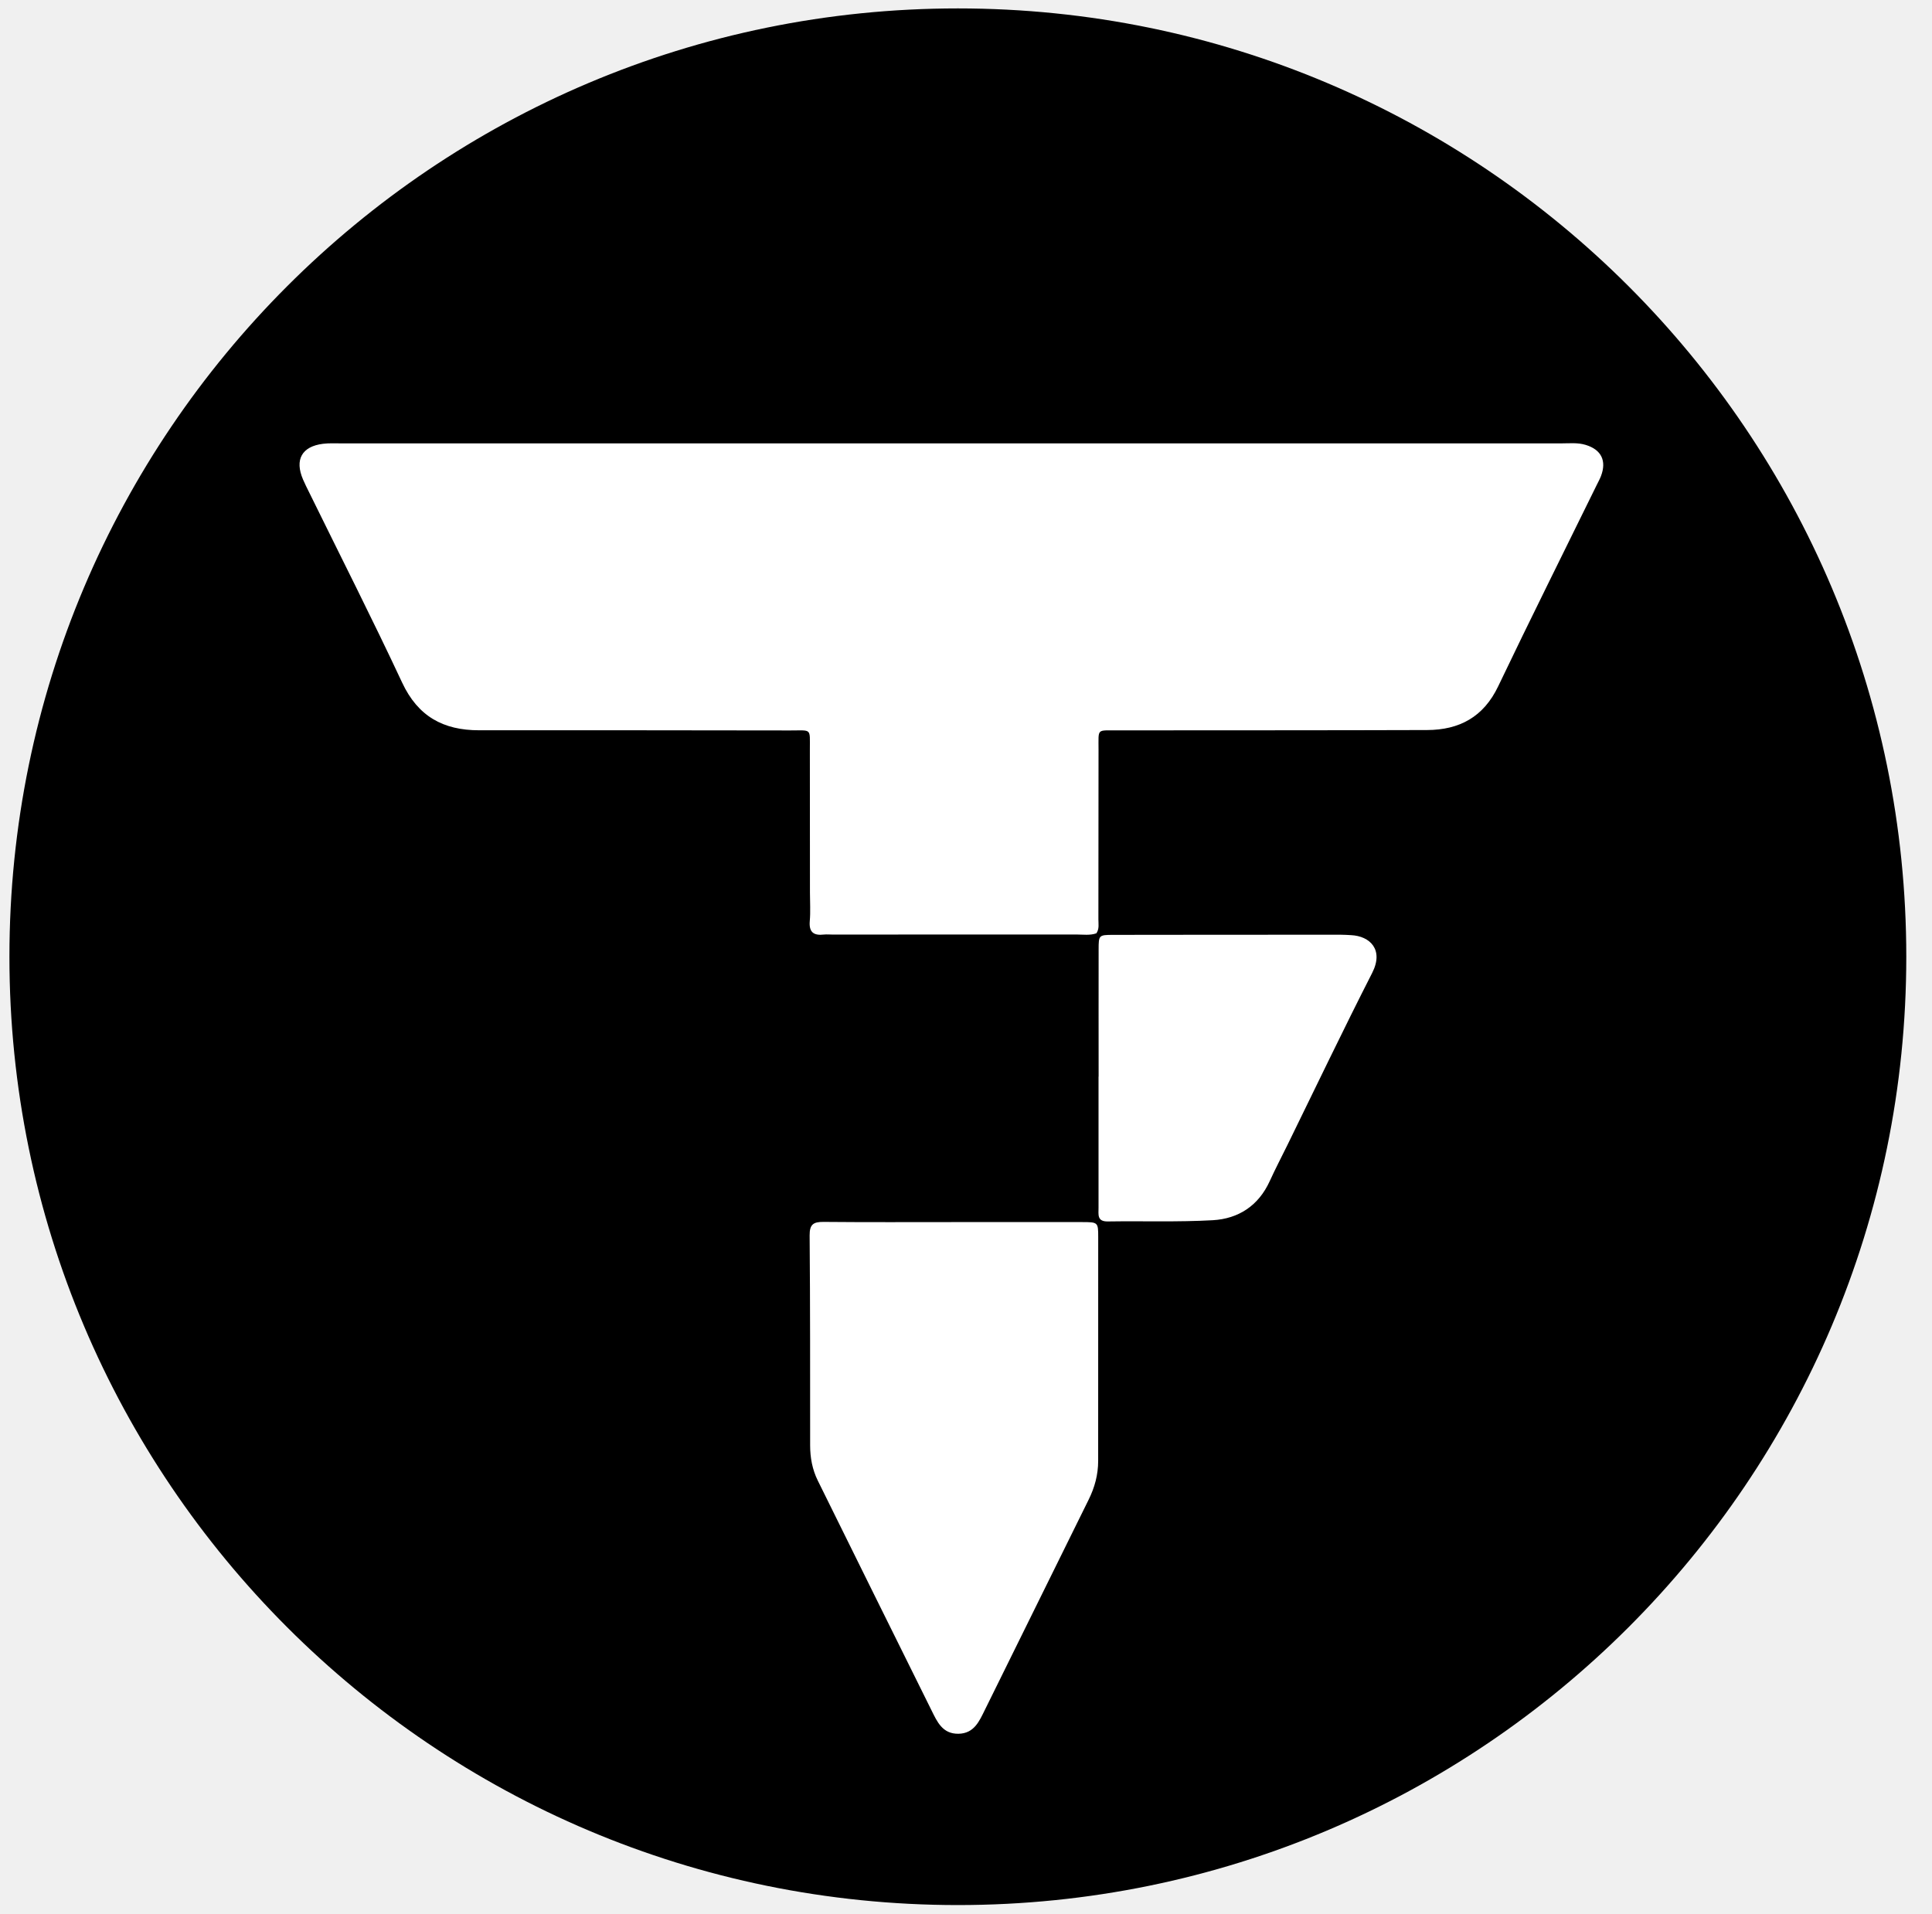
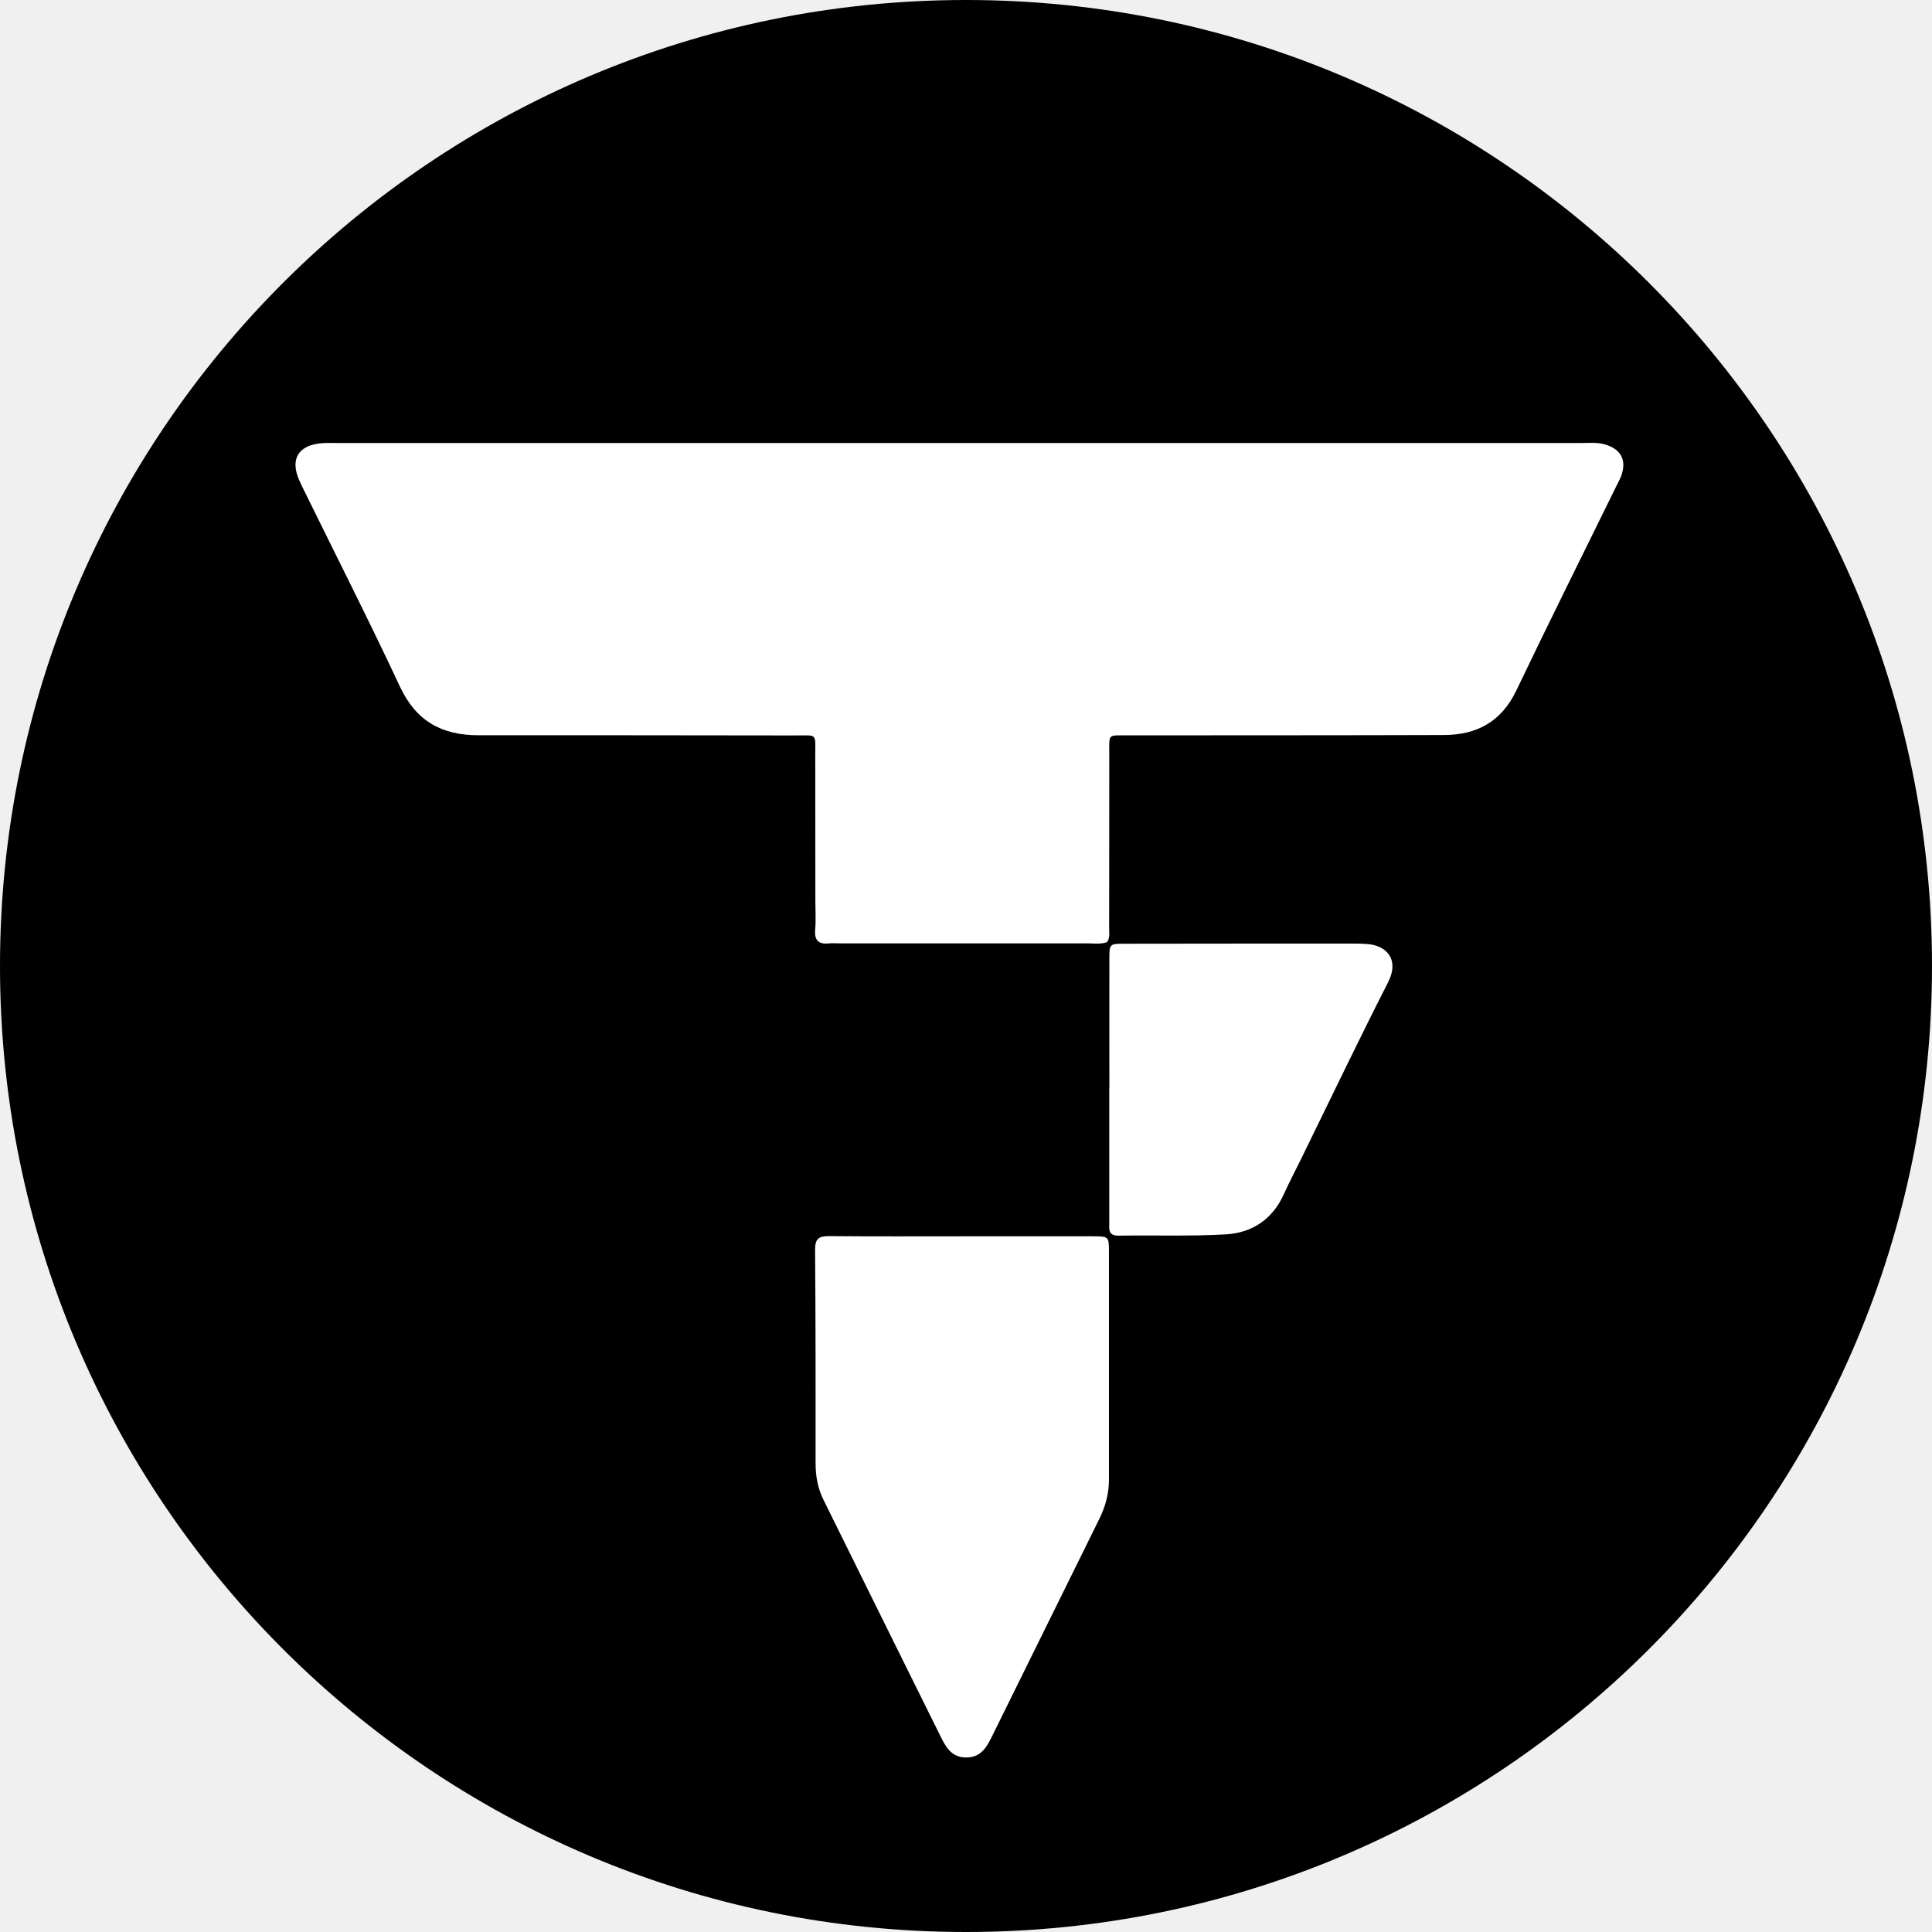
- <svg xmlns="http://www.w3.org/2000/svg" viewBox="0 0 422.32 418.36">
+ <svg xmlns="http://www.w3.org/2000/svg" id="Layer_1" data-name="Layer 1" viewBox="0 0 414.64 414.64">
  <defs>
    <style>
      .cls-1, .cls-2 {
        stroke-width: 0px;
      }

      .cls-2 {
        fill: #fff;
      }
    </style>
  </defs>
  <g id="Layer_3" data-name="Layer 3">
-     <circle class="cls-1" cx="209.38" cy="209.16" r="207.32" />
+     <circle class="cls-1" cx="207.32" cy="207.32" r="207.32" />
  </g>
-   <g id="Layer_1" data-name="Layer 1">
+   <g id="Layer_1-2" data-name="Layer 1">
    <g>
-       <path class="cls-2" d="m239.68,204.03c-1.41.51-2.9.27-4.36.27-17.81.02-35.63.01-53.44.01-.59,0-1.18-.06-1.77,0-2.23.26-3.31-.49-3.1-2.94.18-2.04.04-4.12.04-6.18,0-10.45,0-20.9-.02-31.35-.01-4.74.47-4.14-4.31-4.15-22.67-.03-45.34-.06-68.01-.04-7.81,0-13.35-3.03-16.8-10.41-6.54-13.99-13.54-27.76-20.34-41.62-.45-.92-.93-1.84-1.33-2.79-1.87-4.34-.26-7.24,4.38-7.81,1.31-.16,2.65-.09,3.97-.09,88.92,0,177.83,0,266.75,0,1.76,0,3.55-.2,5.27.33,3.43,1.04,4.62,3.47,3.35,6.82-.26.68-.63,1.33-.95,1.99-7.19,14.66-14.49,29.26-21.53,43.99-3.19,6.68-8.48,9.52-15.53,9.54-21.64.07-43.28.05-64.92.07-.88,0-1.77,0-2.65,0-4.73.05-4.24-.57-4.25,4.21-.02,12.36-.01,24.72-.03,37.09,0,1.01.22,2.07-.41,3.02Z" />
-       <path class="cls-2" d="m208.74,267.17c9.27,0,18.54-.01,27.81,0,3.45,0,3.51.05,3.51,3.24.01,16.33,0,32.66-.01,48.98,0,2.99-.75,5.78-2.09,8.48-7.57,15.28-15.07,30.59-22.64,45.87-1.23,2.48-2.34,5.24-5.82,5.29-3.5.05-4.66-2.66-5.9-5.16-8.3-16.72-16.57-33.45-24.84-50.19-1.19-2.41-1.67-5-1.67-7.69-.01-15.3.02-30.6-.11-45.89-.02-2.44.81-2.99,3.06-2.97,9.56.09,19.13.04,28.69.04Z" />
-       <path class="cls-2" d="m240.15,235.38c0-9.27-.02-18.54,0-27.81,0-3.11.06-3.18,3.09-3.19,16.63-.03,33.26-.03,49.89-.03.73,0,1.47.05,2.2.09,4.12.2,7.22,3.16,4.61,8.27-6.34,12.44-12.36,25.05-18.51,37.59-1.3,2.64-2.66,5.25-3.88,7.92-2.44,5.36-6.83,8.22-12.44,8.54-7.63.43-15.3.15-22.95.27-2.4.04-2.02-1.55-2.03-2.97,0-9.56,0-19.13,0-28.69Z" />
+       <path class="cls-2" d="m237.62,202.19c-1.41.51-2.9.27-4.36.27-17.81.02-35.63,0-53.44,0-.59,0-1.18-.06-1.77,0-2.23.26-3.31-.49-3.1-2.94.18-2.04.04-4.12.04-6.18,0-10.45,0-20.9-.02-31.35,0-4.74.47-4.14-4.31-4.15-22.67-.03-45.34-.06-68.01-.04-7.81,0-13.35-3.03-16.8-10.41-6.54-13.99-13.54-27.76-20.34-41.62-.45-.92-.93-1.84-1.33-2.79-1.87-4.34-.26-7.24,4.38-7.81,1.31-.16,2.65-.09,3.97-.09h266.75c1.76,0,3.55-.2,5.27.33,3.43,1.04,4.62,3.47,3.35,6.82-.26.68-.63,1.33-.95,1.99-7.19,14.66-14.49,29.26-21.53,43.99-3.19,6.68-8.48,9.52-15.53,9.54-21.64.07-43.28.05-64.92.07h-2.65c-4.73.05-4.24-.57-4.25,4.21-.02,12.36,0,24.72-.03,37.09,0,1.01.22,2.07-.41,3.02v.04Z" />
+       <path class="cls-2" d="m206.68,265.33c9.27,0,18.54-.01,27.81,0,3.45,0,3.51.05,3.51,3.24,0,16.33,0,32.66,0,48.98,0,2.99-.75,5.78-2.09,8.48-7.57,15.28-15.07,30.59-22.64,45.87-1.23,2.48-2.34,5.24-5.82,5.29-3.5.05-4.66-2.66-5.9-5.16-8.3-16.72-16.57-33.45-24.84-50.19-1.19-2.41-1.67-5-1.67-7.69,0-15.3.02-30.6-.11-45.89-.02-2.44.81-2.99,3.06-2.97,9.56.09,19.13.04,28.69.04h0Z" />
+       <path class="cls-2" d="m238.09,233.54c0-9.27-.02-18.54,0-27.81,0-3.11.06-3.18,3.09-3.19,16.63-.03,33.26-.03,49.89-.03.73,0,1.47.05,2.2.09,4.12.2,7.22,3.16,4.61,8.27-6.34,12.44-12.36,25.05-18.51,37.59-1.3,2.64-2.66,5.25-3.88,7.92-2.44,5.36-6.83,8.22-12.44,8.54-7.63.43-15.3.15-22.95.27-2.4.04-2.02-1.55-2.03-2.97v-28.69h.02Z" />
    </g>
  </g>
</svg>
